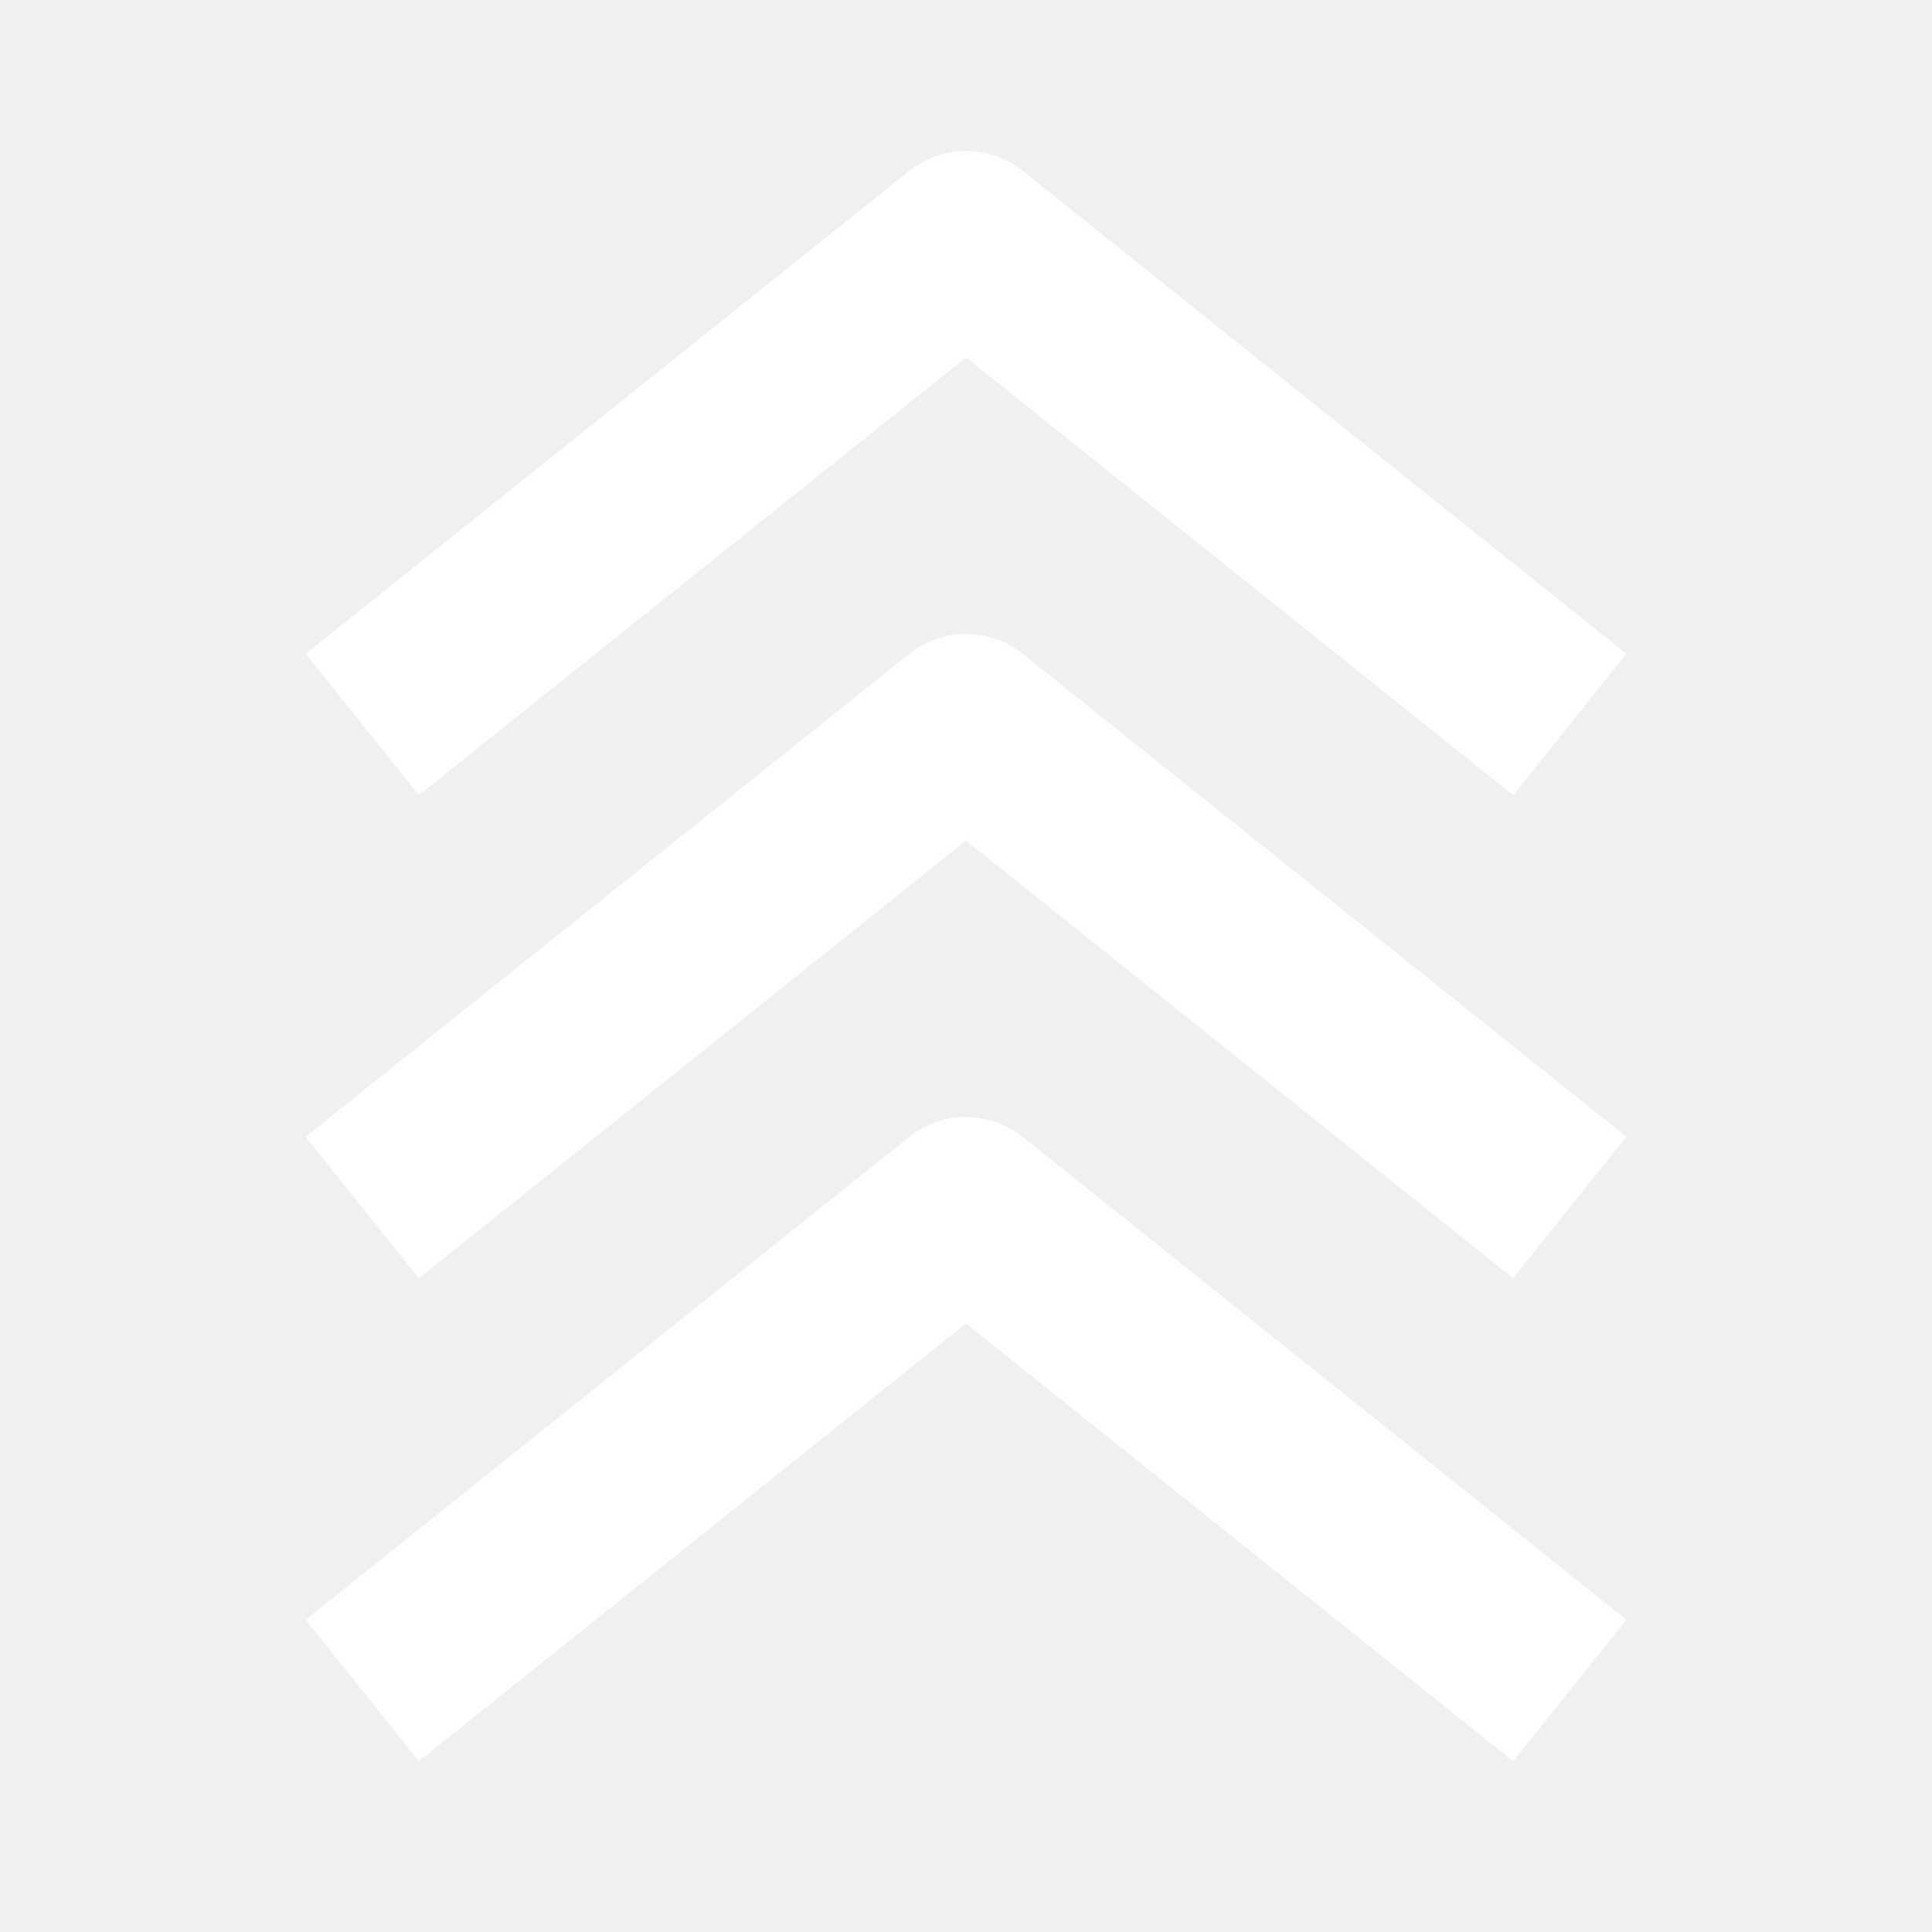
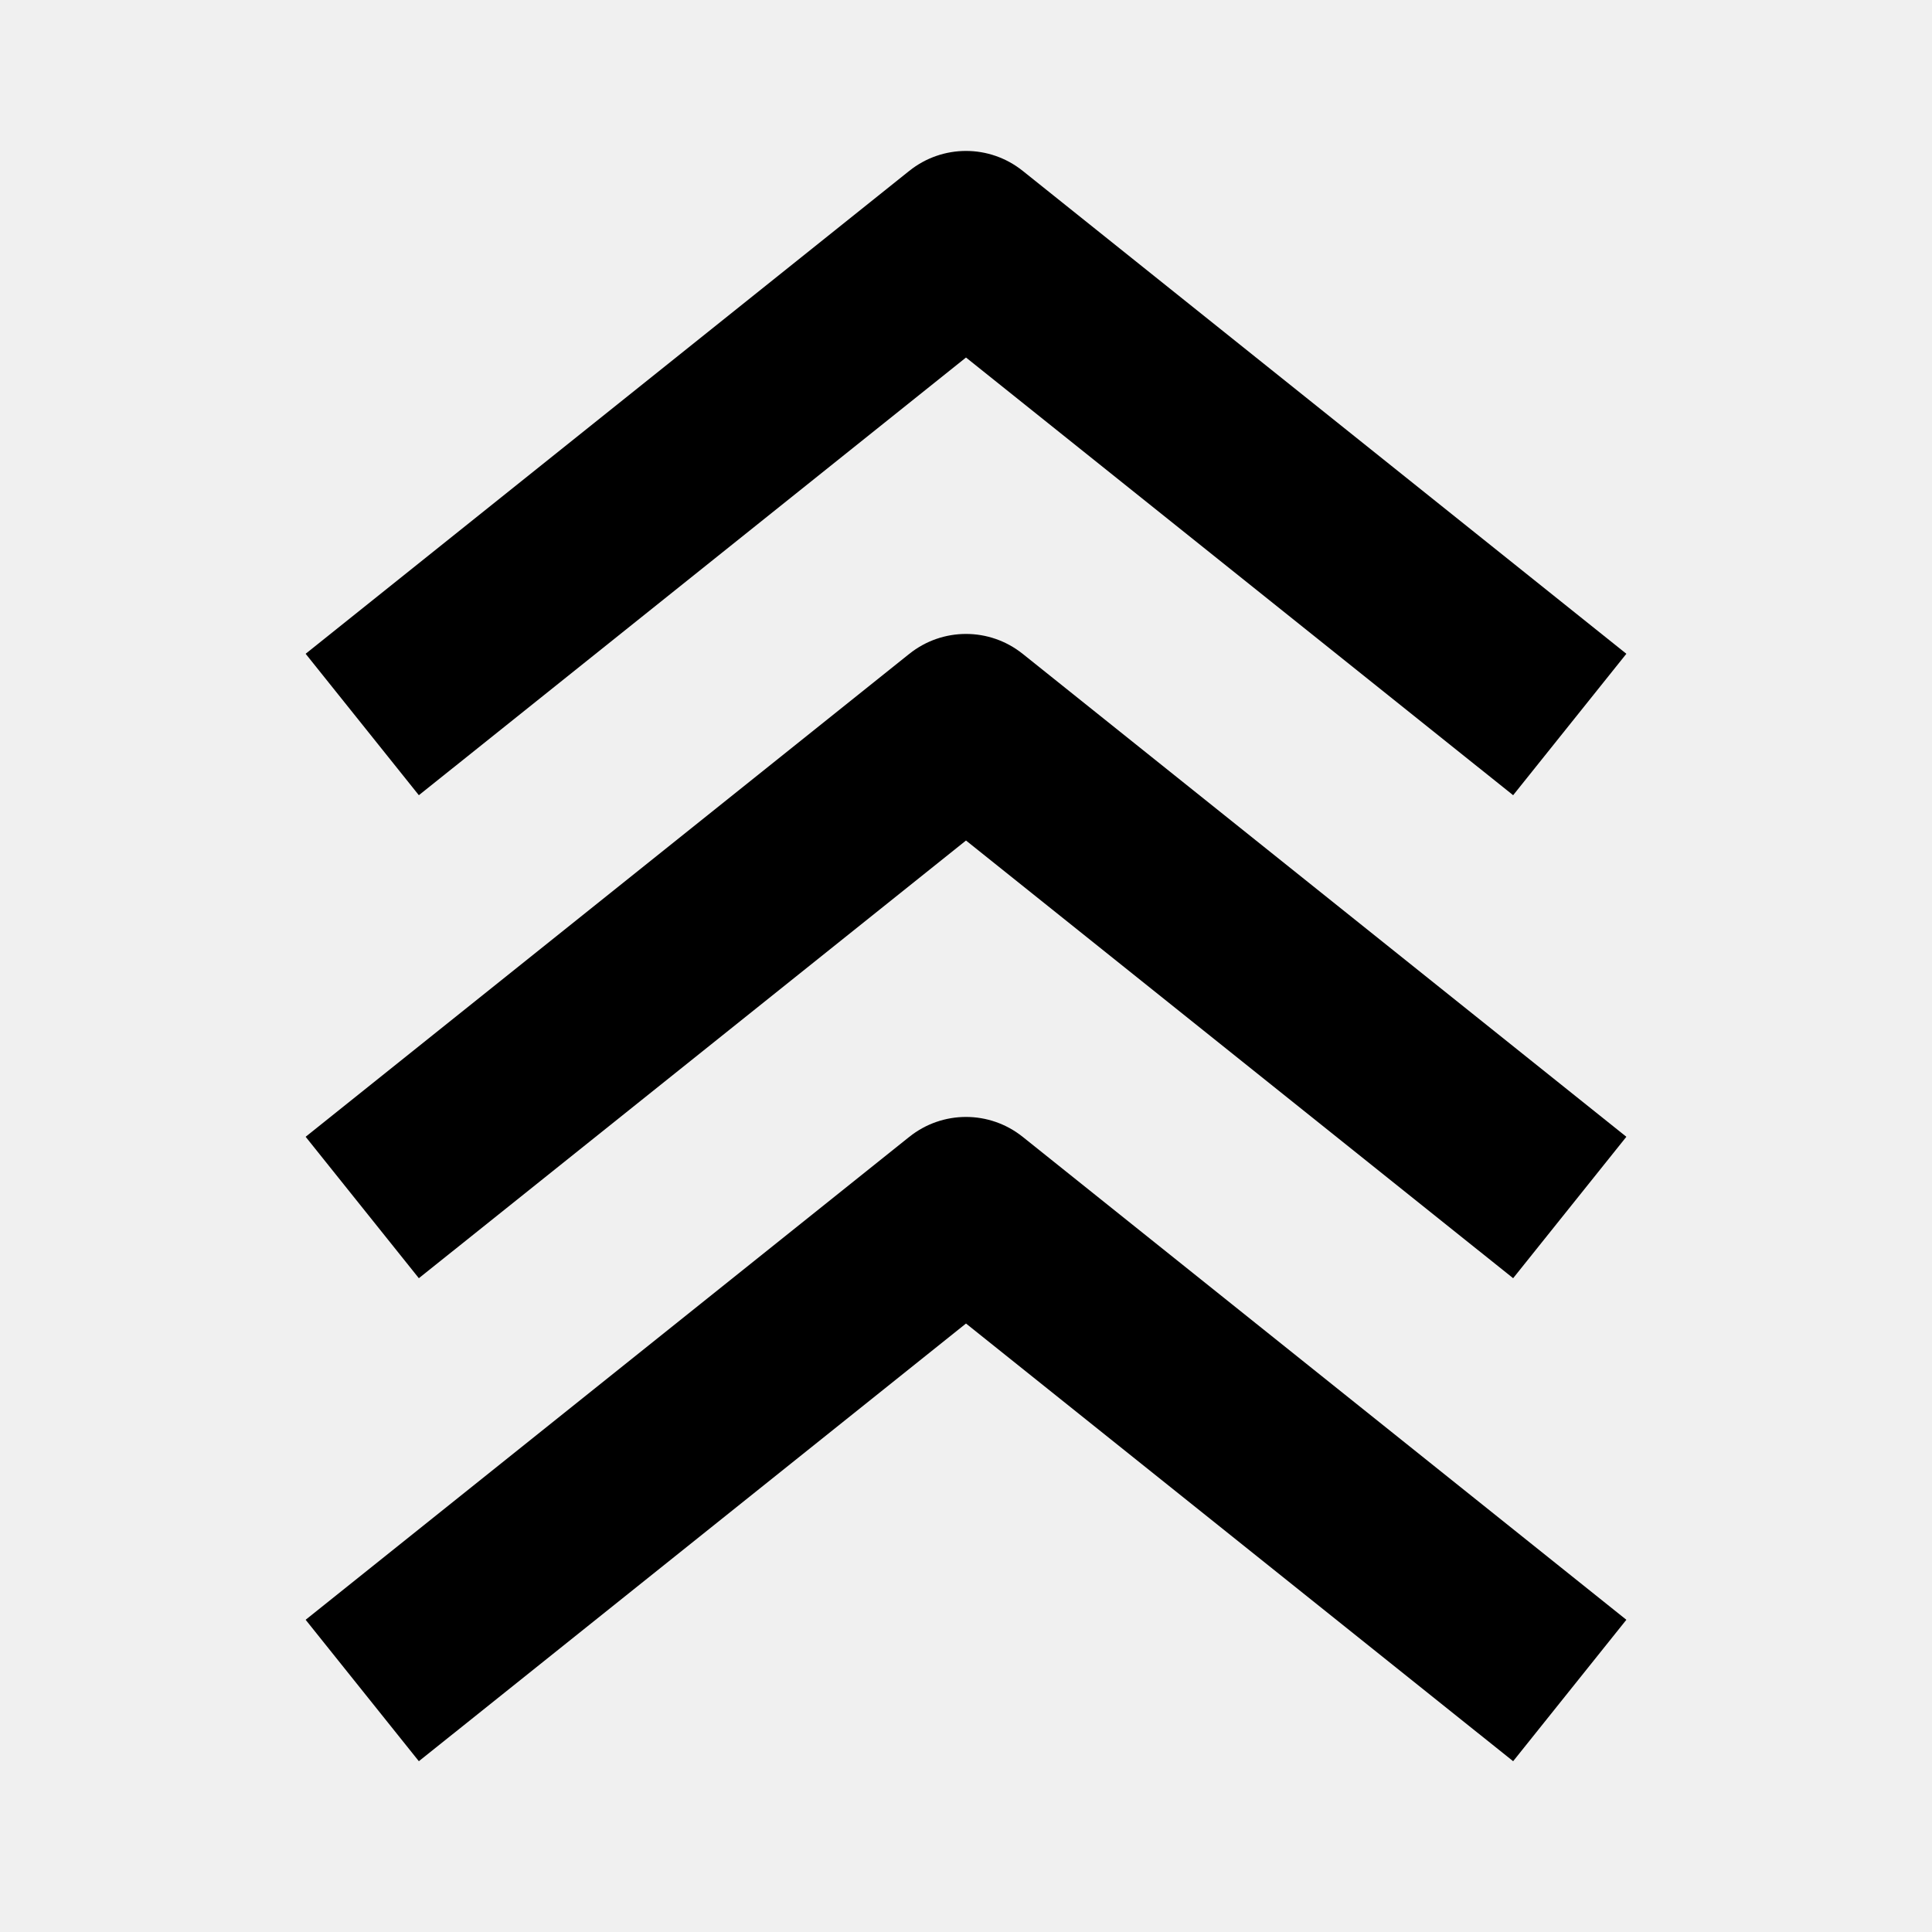
- <svg xmlns="http://www.w3.org/2000/svg" width="20" height="20" viewBox="0 0 20 20" fill="none">
-   <path fill-rule="evenodd" clip-rule="evenodd" d="M3.164 11.768L9.414 6.768C9.757 6.494 10.243 6.494 10.586 6.768L16.836 11.768L15.664 13.232L10 8.701L4.336 13.232L3.164 11.768Z" fill="white" />
-   <path fill-rule="evenodd" clip-rule="evenodd" d="M3.164 16.768L9.414 11.768C9.757 11.494 10.243 11.494 10.586 11.768L16.836 16.768L15.664 18.232L10 13.701L4.336 18.232L3.164 16.768Z" fill="white" />
-   <path fill-rule="evenodd" clip-rule="evenodd" d="M3.164 6.768L9.414 1.768C9.757 1.494 10.243 1.494 10.586 1.768L16.836 6.768L15.664 8.232L10 3.701L4.336 8.232L3.164 6.768Z" fill="white" />
+ <svg xmlns="http://www.w3.org/2000/svg" viewBox="0 0 20 20" fill="none">
+   <path fill-rule="evenodd" clip-rule="evenodd" d="M3.164 11.768L9.414 6.768C9.757 6.494 10.243 6.494 10.586 6.768L16.836 11.768L15.664 13.232L10 8.701L4.336 13.232L3.164 11.768Z" fill="currentColor" />
+   <path fill-rule="evenodd" clip-rule="evenodd" d="M3.164 16.768L9.414 11.768C9.757 11.494 10.243 11.494 10.586 11.768L16.836 16.768L15.664 18.232L10 13.701L4.336 18.232L3.164 16.768Z" fill="currentColor" />
+   <path fill-rule="evenodd" clip-rule="evenodd" d="M3.164 6.768L9.414 1.768C9.757 1.494 10.243 1.494 10.586 1.768L16.836 6.768L15.664 8.232L10 3.701L4.336 8.232L3.164 6.768Z" fill="currentColor" />
</svg>
